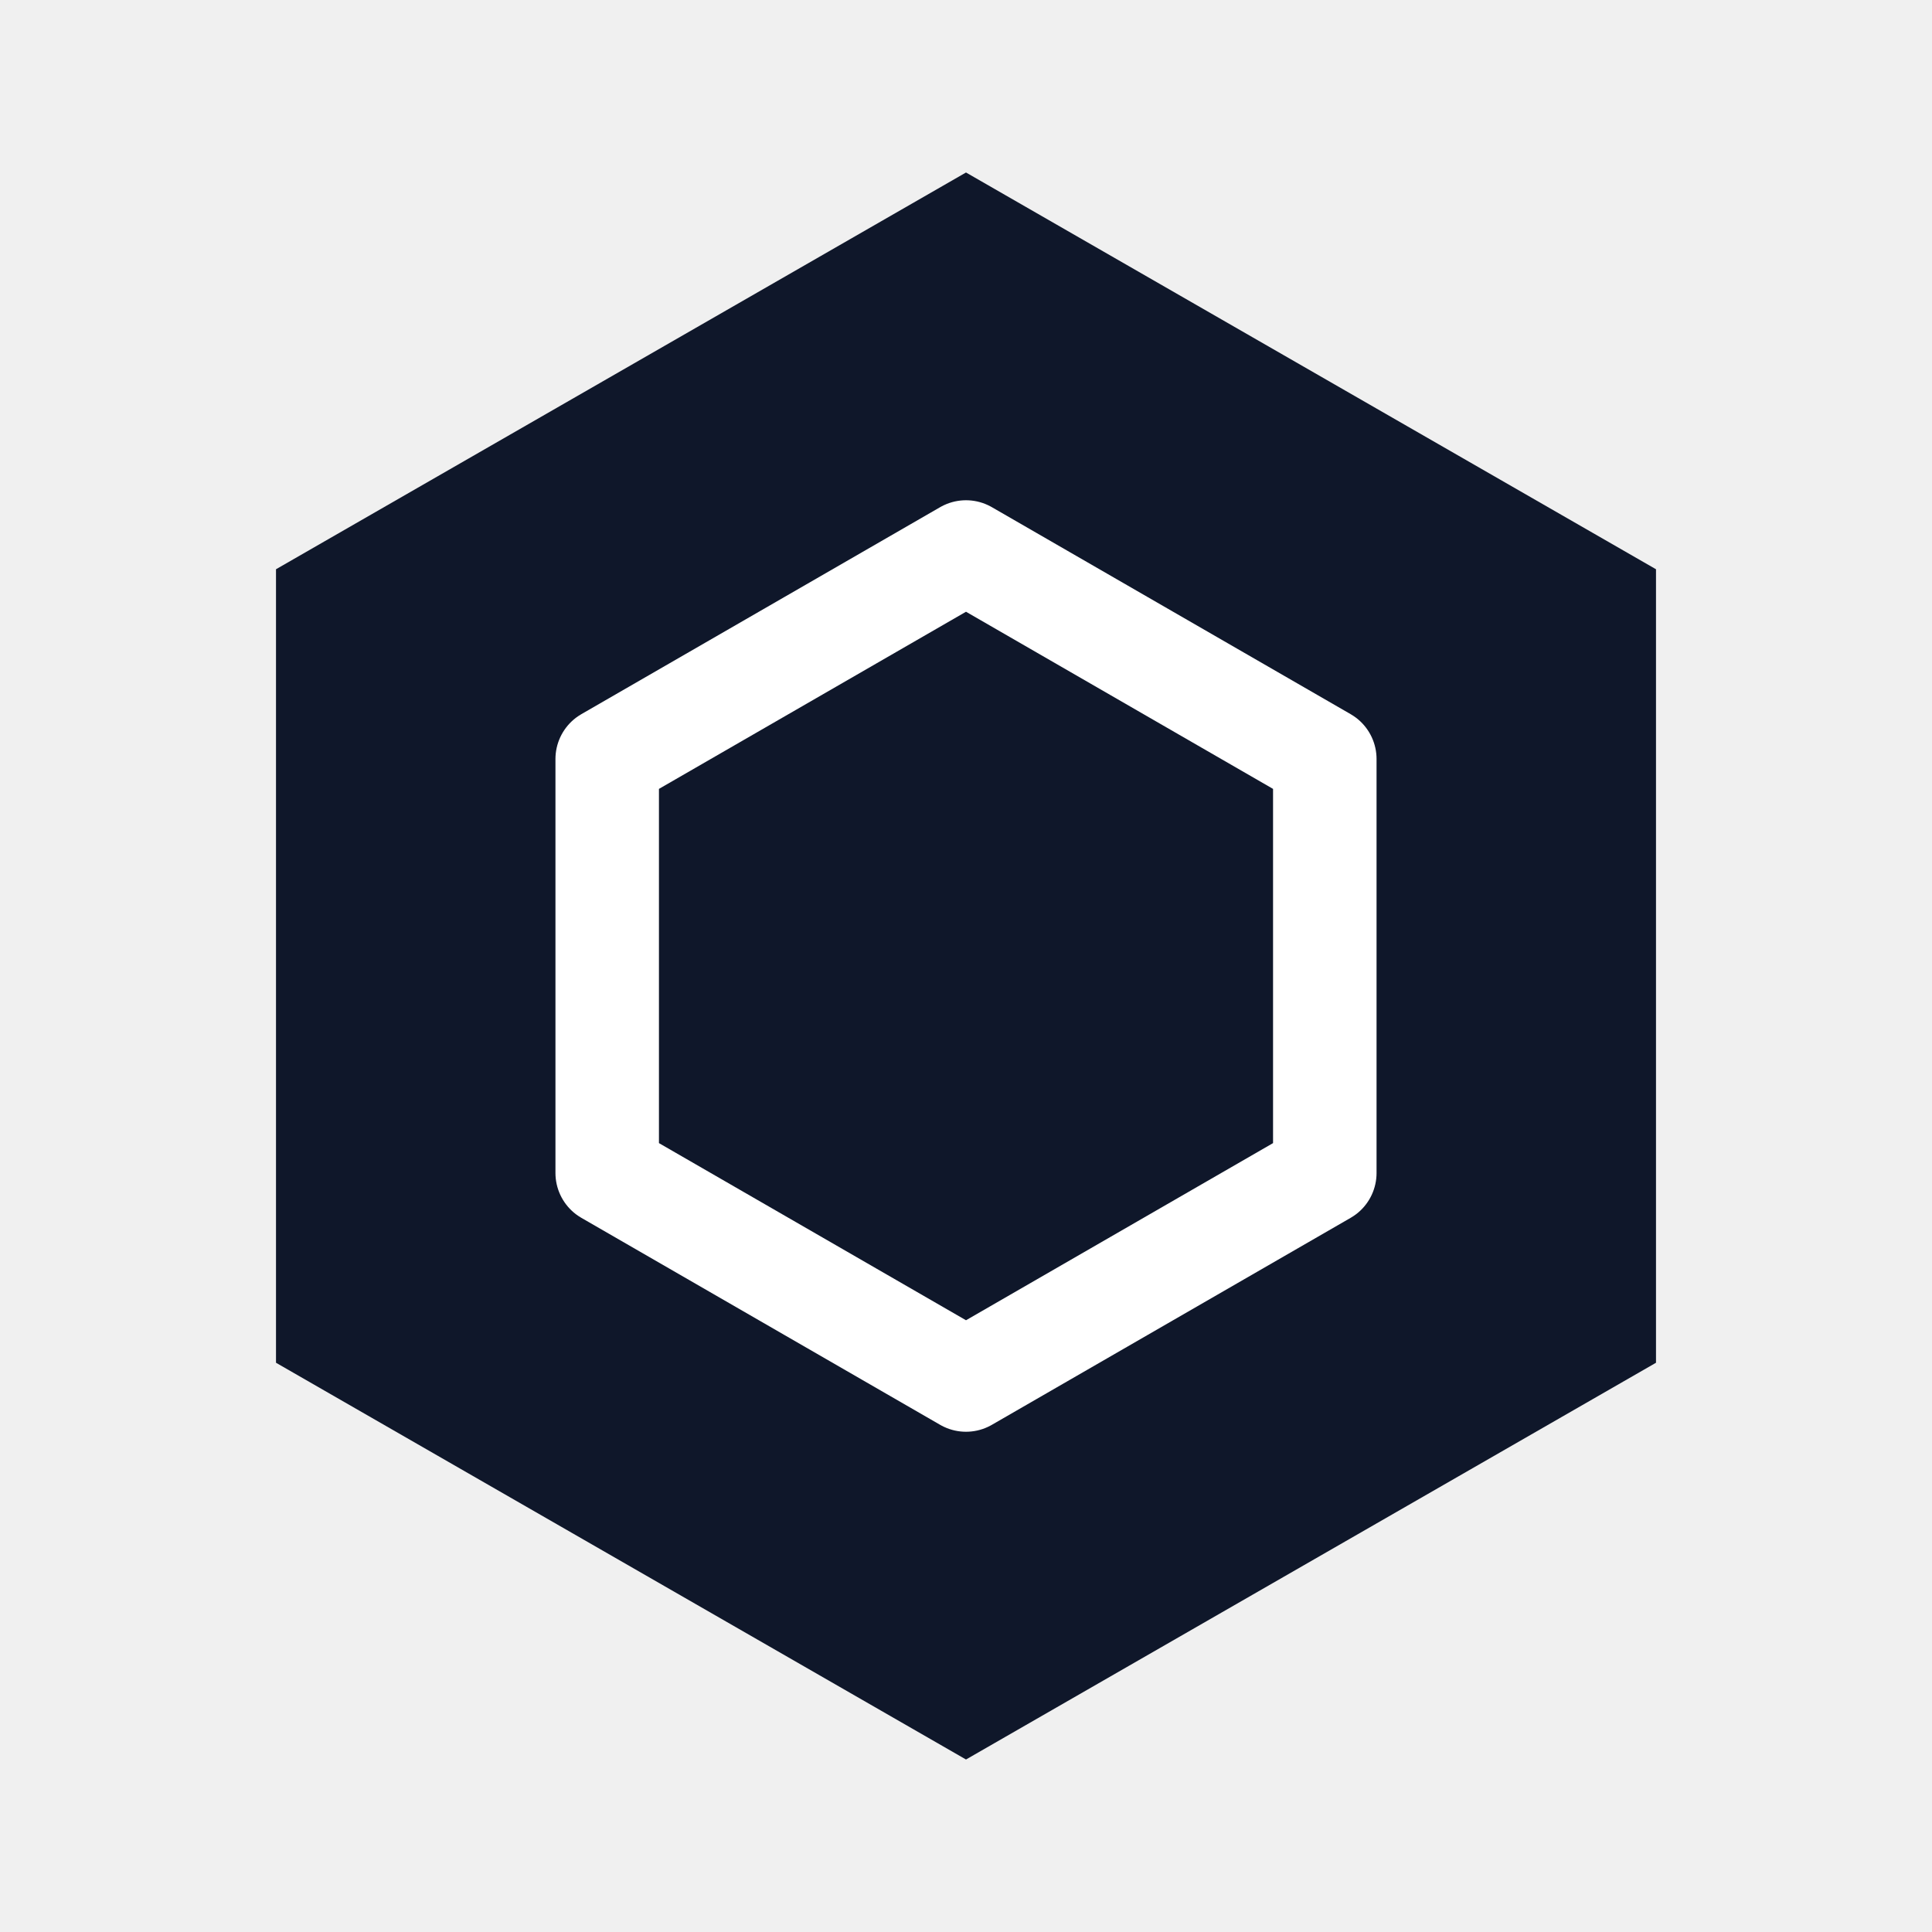
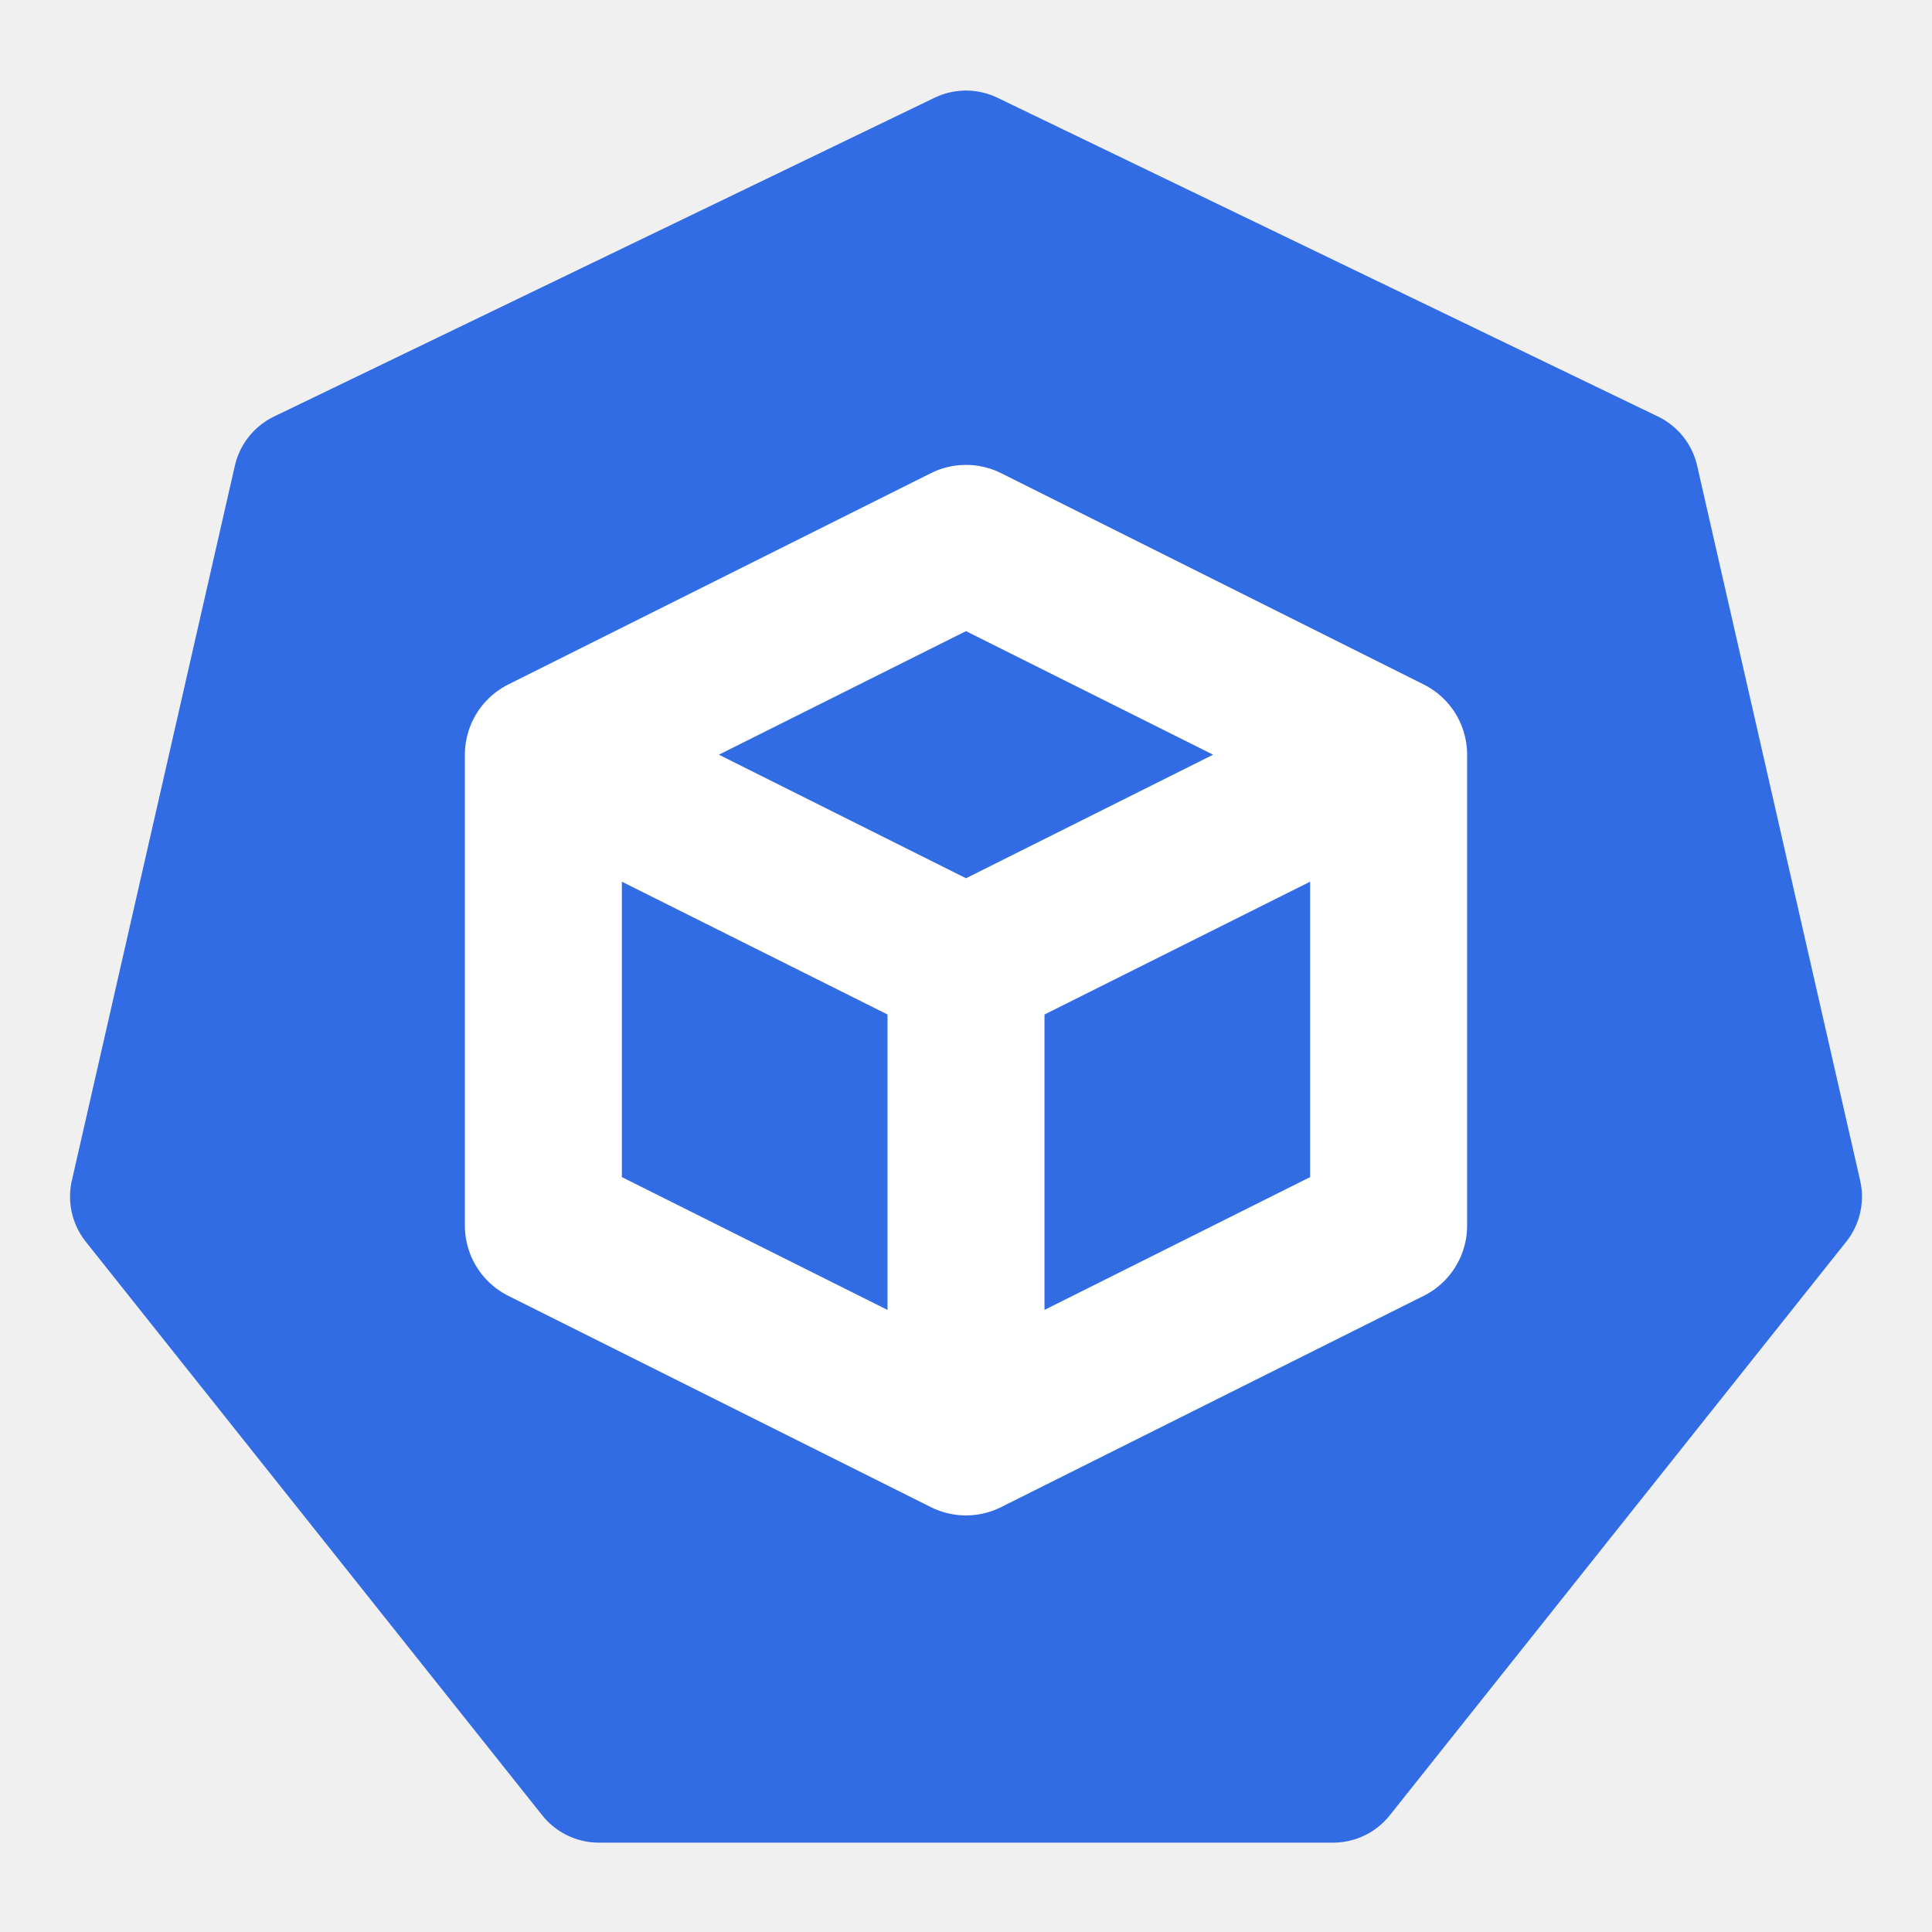
- <svg xmlns="http://www.w3.org/2000/svg" viewBox="0 0 28 28">
-   <path d="M14 2.5l10 5.75v11.5L14 25.5 4 19.75V8.25L14 2.5z" fill="#0f172a" />
-   <path d="M14 8l5.2 3v6L14 20l-5.2-3v-6L14 8z" fill="none" stroke="#fff" stroke-width="1.5" stroke-linejoin="round" />
+ <svg xmlns="http://www.w3.org/2000/svg" viewBox="0 0 16 16">
+   <polygon points="8,1.35 13.47,3.99 14.82,9.91 11.04,14.66 4.96,14.66 1.18,9.91 2.53,3.99" fill="#326ce5" stroke="#326ce5" stroke-width="1.2" stroke-linejoin="round" />
+   <path d="M4.5 6.25L8 4.5l3.5 1.75v3.9L8 11.9l-3.5-1.75zM4.5 6.25L8 8l3.5-1.75M8 8v3.9" fill="none" stroke="#fff" stroke-width="1.3" stroke-linejoin="round" stroke-linecap="round" />
</svg>
